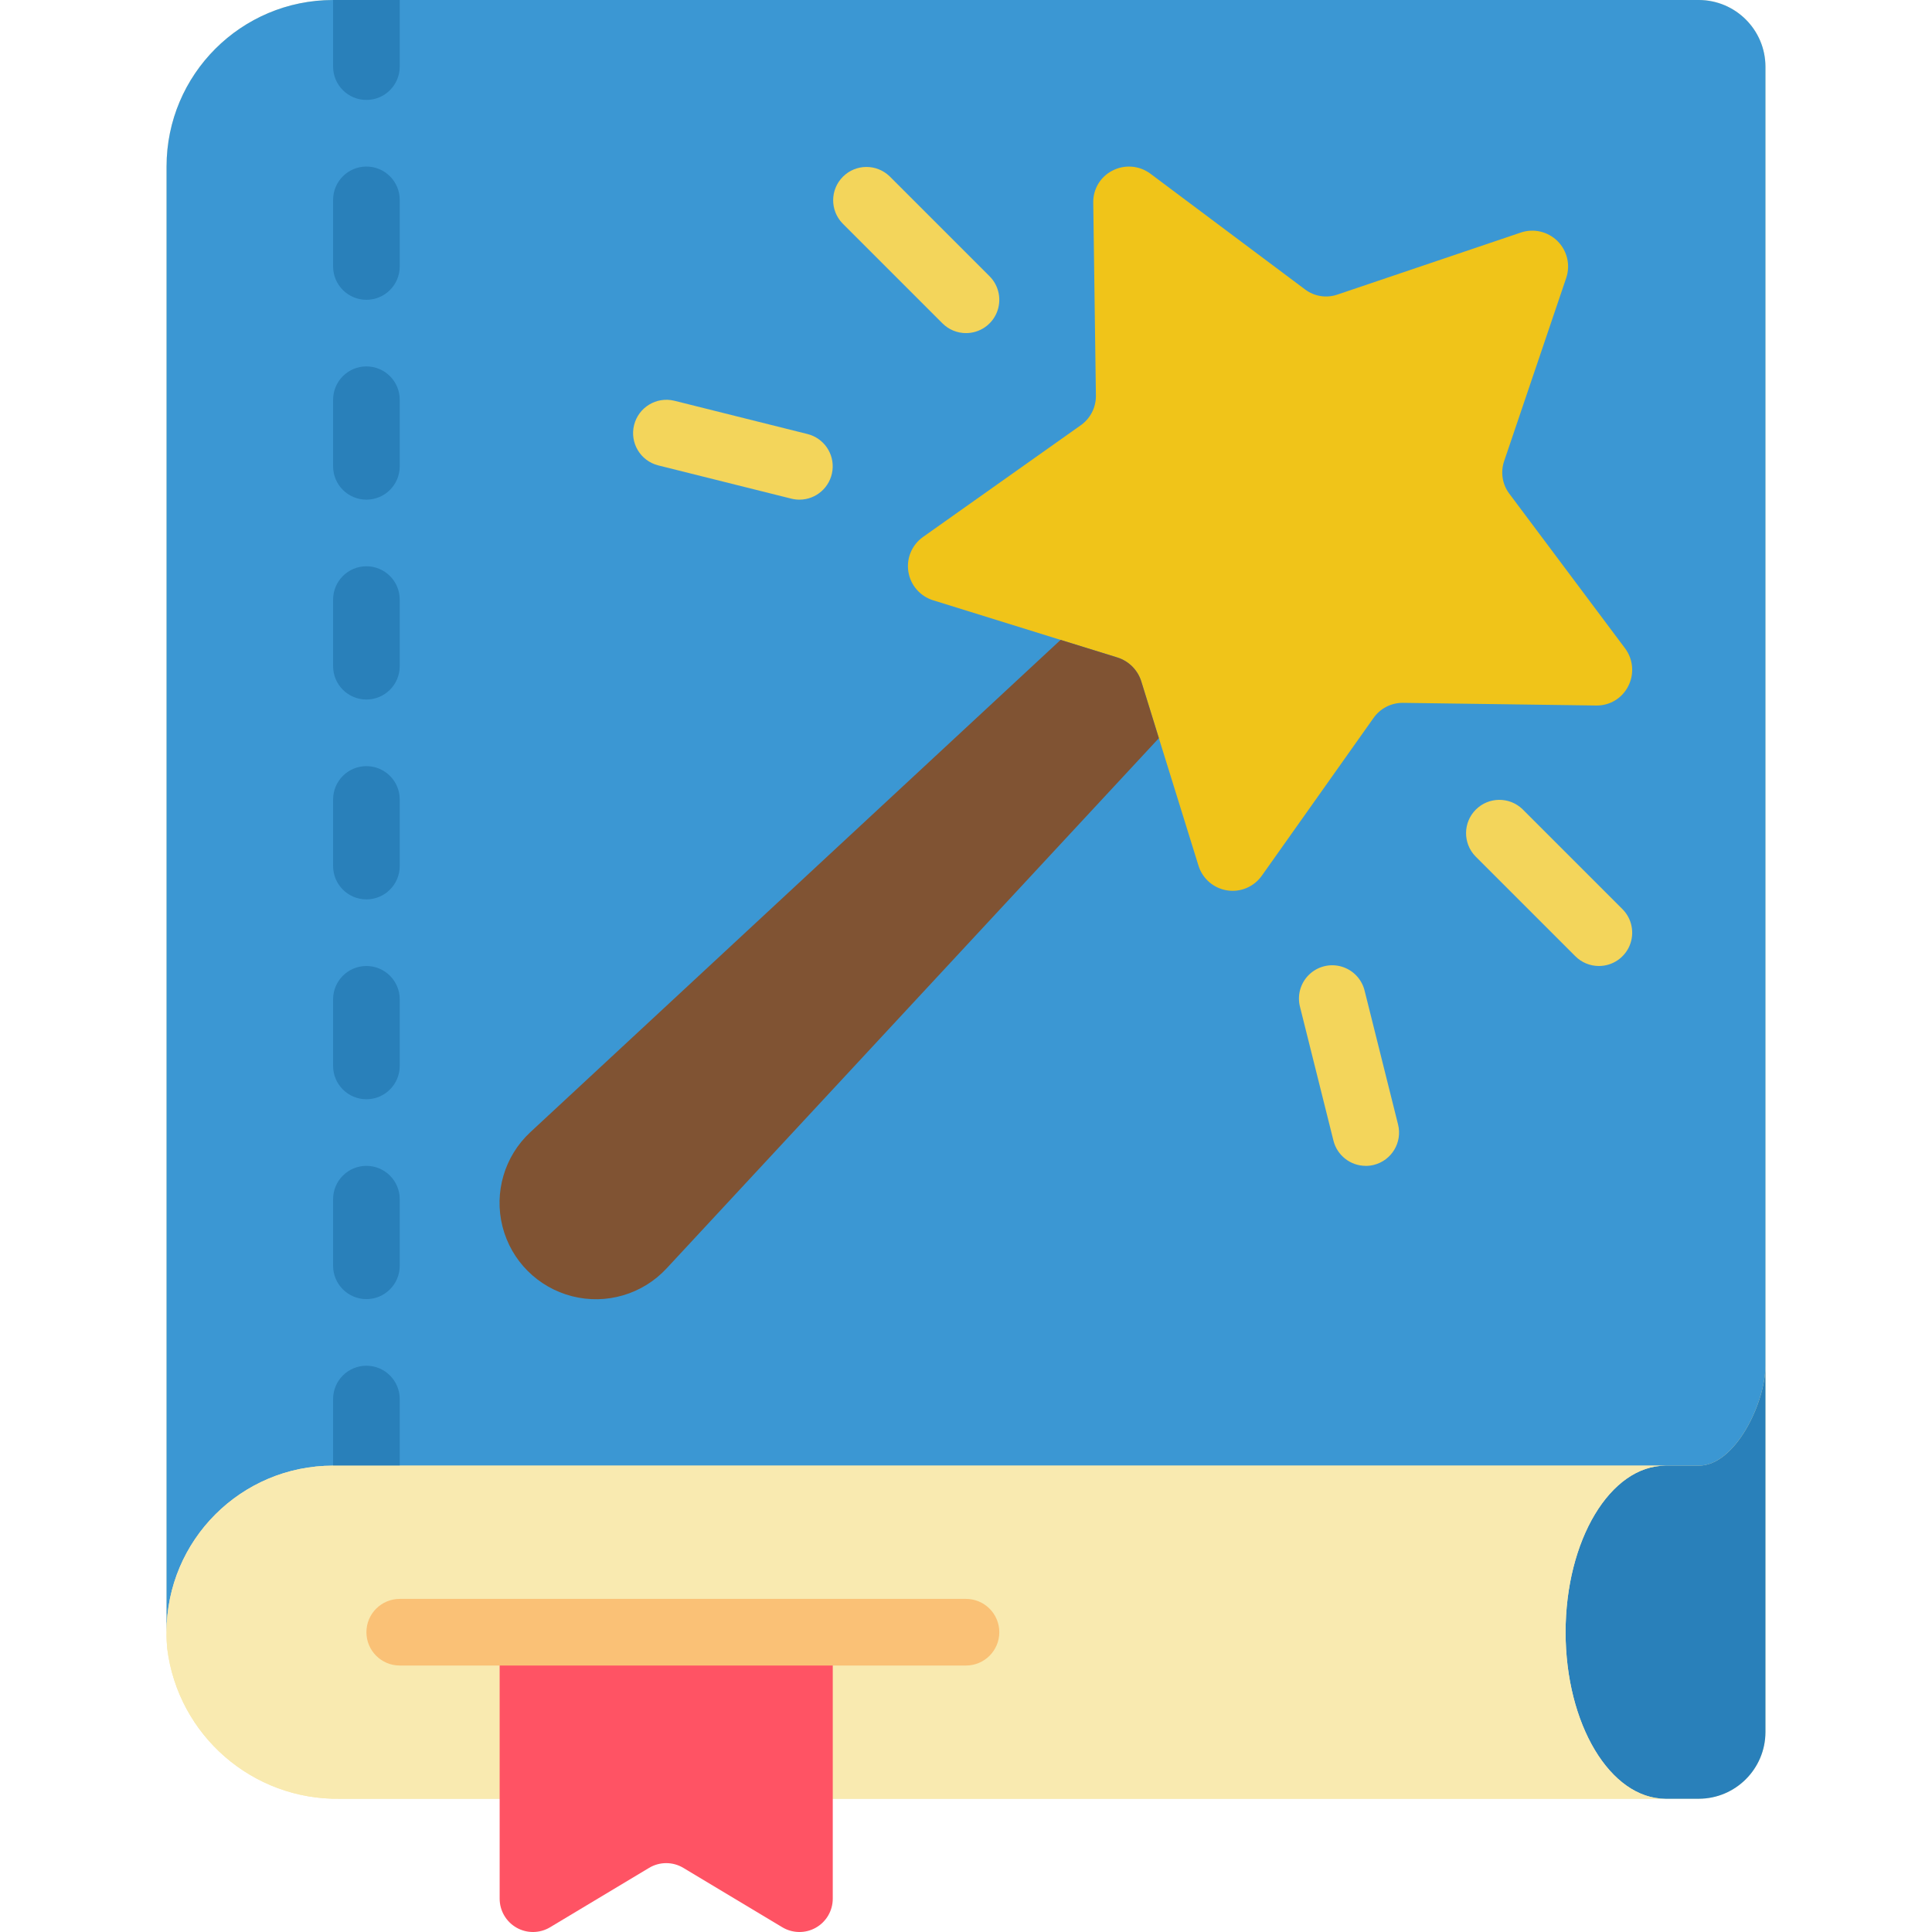
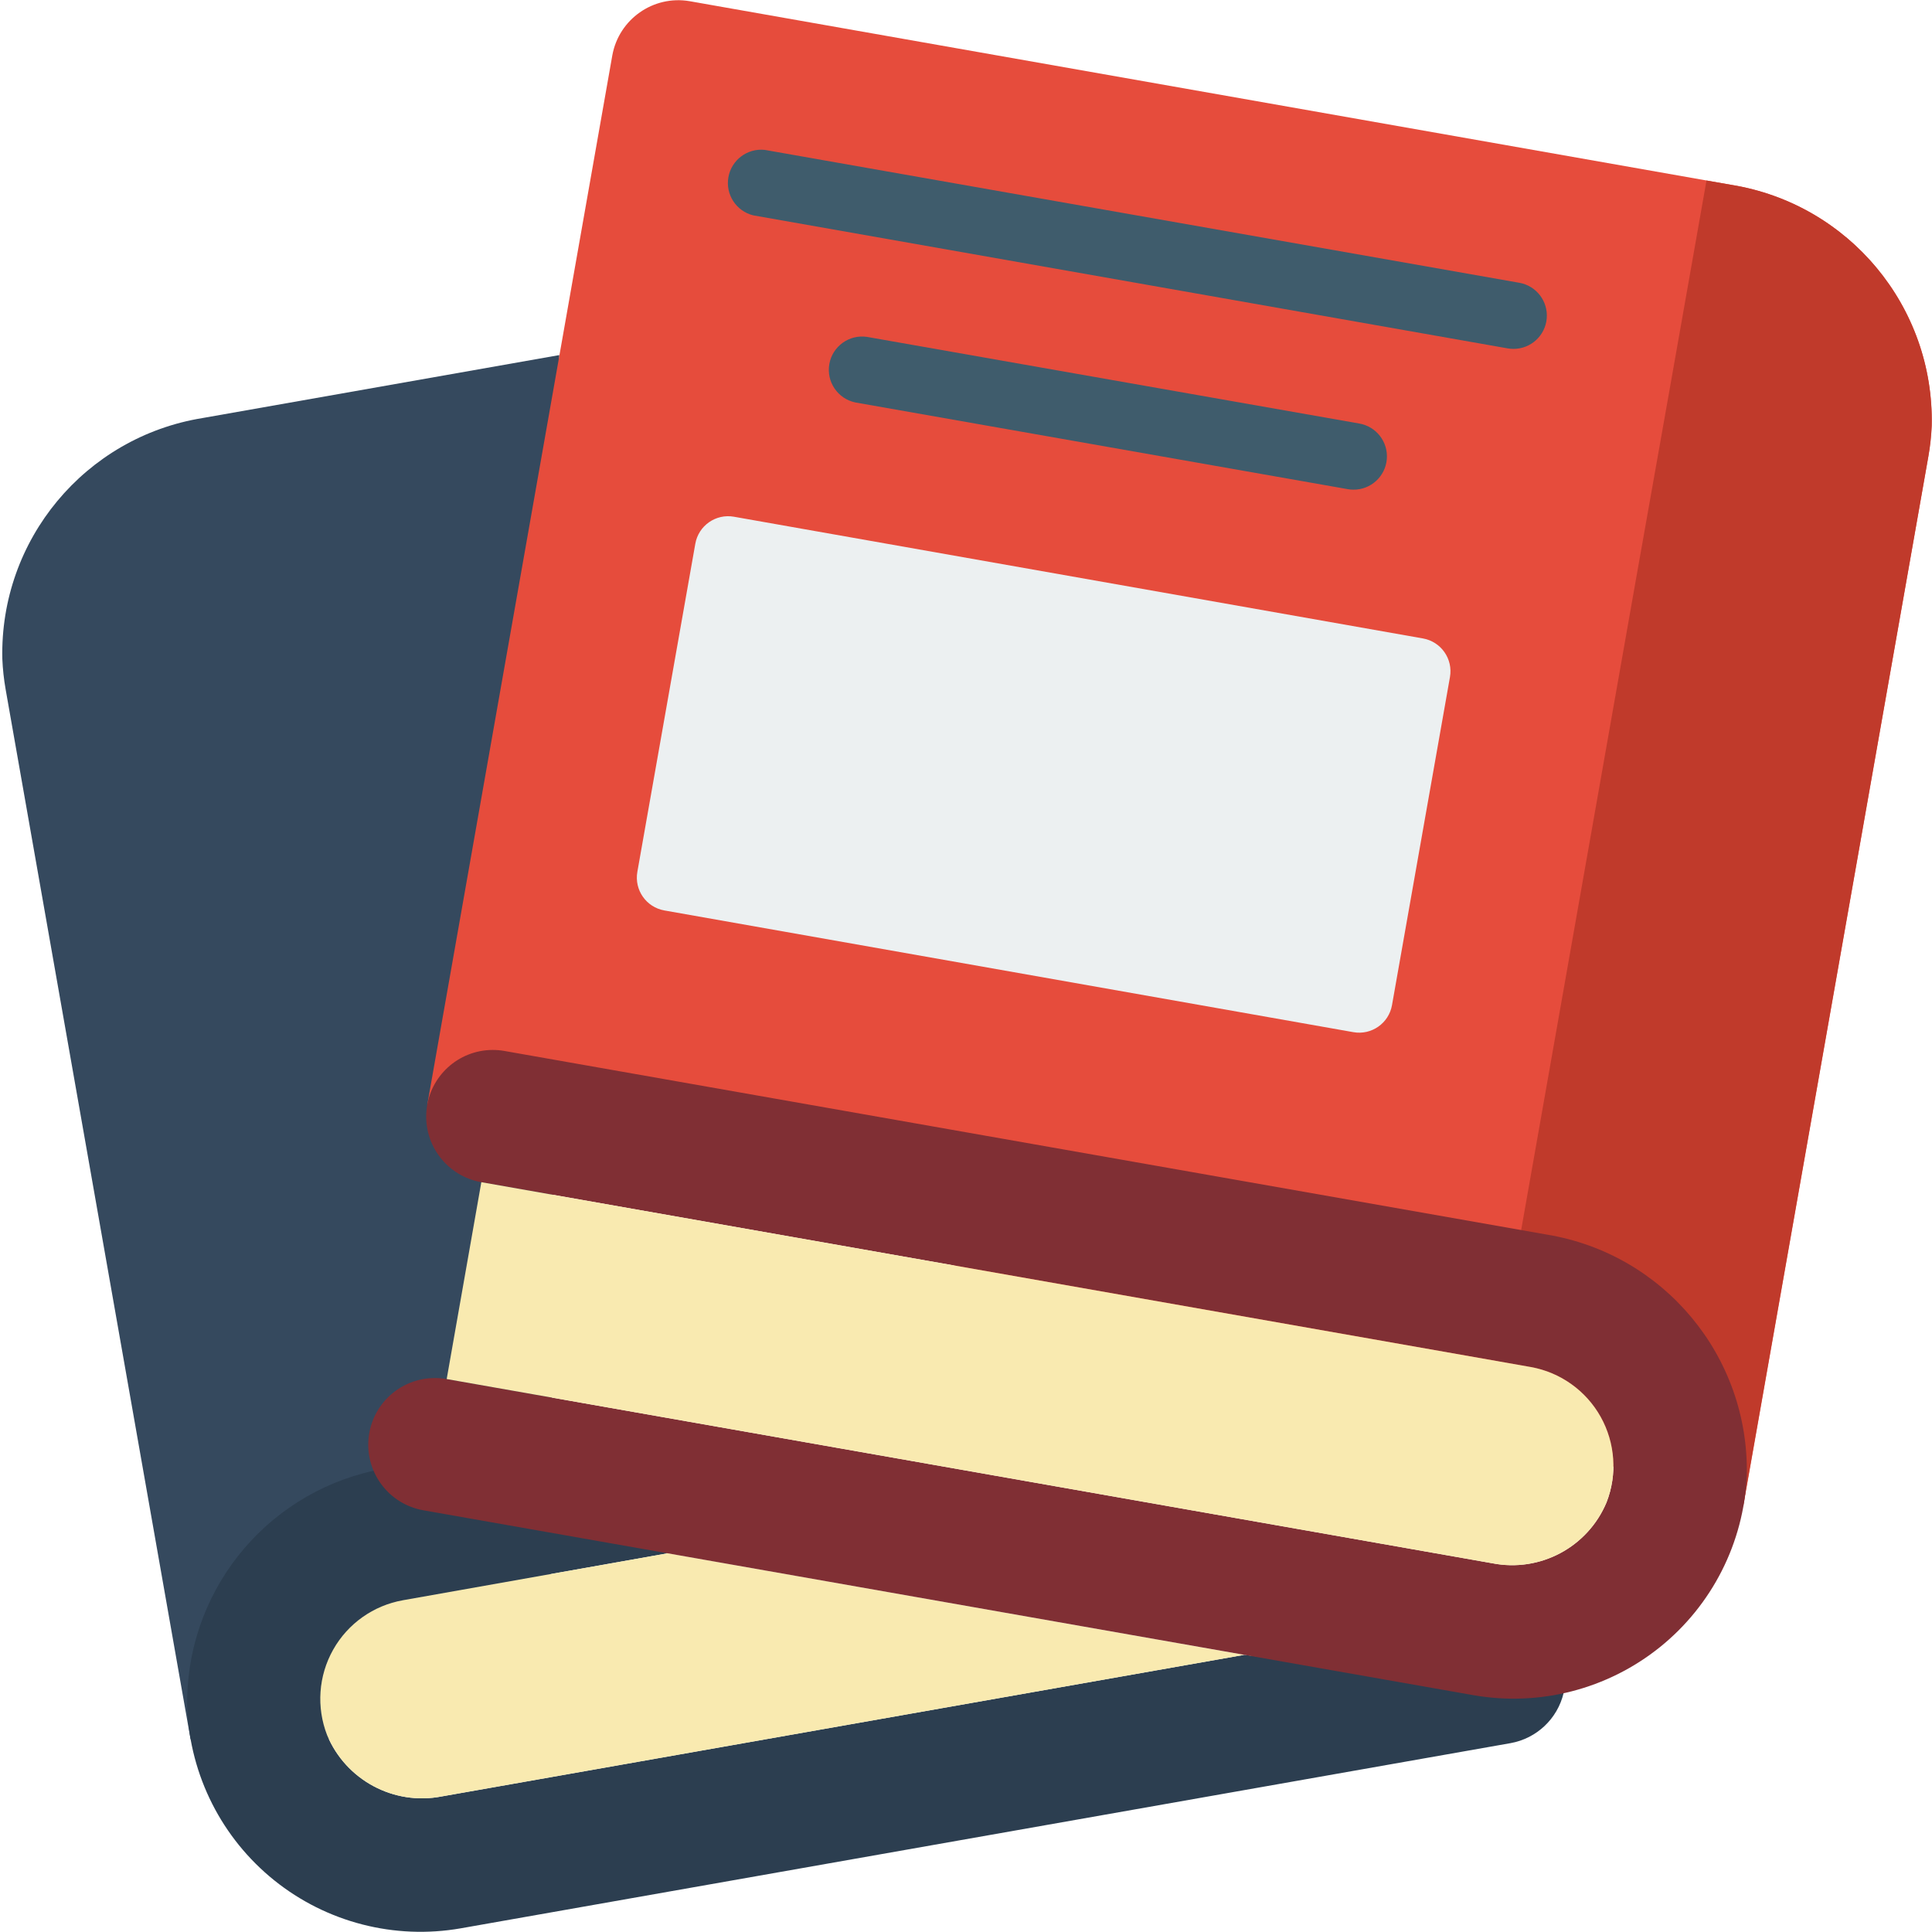
- <svg xmlns="http://www.w3.org/2000/svg" height="512" viewBox="0 0 48 58" width="512">
+ <svg xmlns="http://www.w3.org/2000/svg" height="512" viewBox="0 0 58 58" width="512">
  <g id="Page-1" fill="none" fill-rule="evenodd">
-     <g id="054---Fantasy-Novel" fill-rule="nonzero" transform="translate(-1)">
-       <path id="Shape" d="m47 0h-41c-2.761 0-5 2.239-5 5v44c-.003.164.004.327.02.49.325 2.608 2.562 4.552 5.19 4.51h40.79c1.103-.003 1.997-.897 2-2v-50c-.003-1.103-.897-1.997-2-2z" fill="#f9eab0" />
-       <path id="Shape" d="m49 2v39c0 1.1-.9 3-2 3h-41c-2.761 0-5 2.239-5 5v-44c0-2.761 2.239-5 5-5h41c1.103.003 1.997.897 2 2z" fill="#3b97d3" />
-       <g fill="#2980ba">
-         <path id="Shape" d="m8 0v2c0 .552-.448 1-1 1s-1-.448-1-1v-2z" />
-         <path id="Shape" d="m7 9c-.552 0-1-.448-1-1v-2c0-.552.448-1 1-1s1 .448 1 1v2c0 .552-.448 1-1 1z" />
-         <path id="Shape" d="m49 41v11c-.003 1.103-.897 1.997-2 2h-1c-1.66 0-3-2.24-3-5s1.34-5 3-5h1c1.1 0 2-1.9 2-3z" />
-         <path id="Shape" d="m7 15c-.552 0-1-.448-1-1v-2c0-.552.448-1 1-1s1 .448 1 1v2c0 .552-.448 1-1 1z" />
-         <path id="Shape" d="m7 21c-.552 0-1-.448-1-1v-2c0-.552.448-1 1-1s1 .448 1 1v2c0 .552-.448 1-1 1z" />
-         <path id="Shape" d="m7 27c-.552 0-1-.448-1-1v-2c0-.552.448-1 1-1s1 .448 1 1v2c0 .552-.448 1-1 1z" />
-         <path id="Shape" d="m7 33c-.552 0-1-.448-1-1v-2c0-.552.448-1 1-1s1 .448 1 1v2c0 .552-.448 1-1 1z" />
-         <path id="Shape" d="m7 39c-.552 0-1-.448-1-1v-2c0-.552.448-1 1-1s1 .448 1 1v2c0 .552-.448 1-1 1z" />
-         <path id="Shape" d="m8 42v2h-2v-2c0-.552.448-1 1-1s1 .448 1 1z" />
-       </g>
-       <path id="Shape" d="m46 54h-39.79c-2.628.042-4.865-1.902-5.19-4.51-.016-.163-.023-.326-.02-.49 0-2.761 2.239-5 5-5h40c-1.66 0-3 2.24-3 5s1.34 5 3 5z" fill="#f9eab0" />
-       <path id="Shape" d="m11 49h10v8c0.0.36-.194.693-.507.87-.313.178-.698.173-1.007-.012l-2.972-1.783c-.316-.19-.712-.19-1.028 0l-2.972 1.783c-.309.185-.694.19-1.007.012-.313-.178-.507-.51-.507-.87z" fill="#ff5364" />
-       <path id="Shape" d="m25 50h-17c-.552 0-1-.448-1-1s.448-1 1-1h17c.552 0 1 .448 1 1s-.448 1-1 1z" fill="#fac176" />
-       <path id="Shape" d="m44.88 20.6c-.182.362-.555.587-.96.58l-5.81-.08c-.351-.001-.68.171-.88.46l-3.35 4.73c-.236.333-.64.504-1.043.44-.403-.064-.735-.35-.857-.74l-1.19-3.83-.53-1.71c-.108-.338-.372-.602-.71-.71l-1.71-.53-3.83-1.19c-.39-.122-.676-.454-.74-.857-.064-.403.107-.807.44-1.043l4.73-3.35c.291-.202.463-.536.46-.89l-.08-5.8c-.007-.405.218-.778.58-.96.363-.187.801-.152 1.13.09l4.65 3.48c.281.212.649.268.98.15l5.5-1.86c.386-.129.812-.028 1.1.26.288.288.389.714.26 1.1l-1.86 5.49c-.119.334-.063.706.15.99l3.48 4.65c.242.329.277.767.09 1.13z" fill="#f0c419" />
-       <path id="Shape" d="m30.79 22.16-14.78 15.92c-.721.776-1.808 1.096-2.835.834s-1.828-1.063-2.089-2.089.058-2.114.834-2.835l15.92-14.78 1.71.53c.338.108.602.372.71.71z" fill="#805333" />
-       <path id="Shape" d="m25 10c-.265-0-.52-.105-.707-.293l-3-3c-.379-.392-.374-1.016.012-1.402.386-.386 1.009-.391 1.402-.012l3 3c.286.286.371.716.217 1.09s-.519.617-.924.617z" fill="#f3d55b" />
-       <path id="Shape" d="m20 15c-.082-0-.164-.01-.244-.03l-4-1c-.532-.137-.854-.678-.72-1.211.134-.533.672-.858 1.206-.729l4 1c.49.123.811.591.749 1.092-.062.501-.487.878-.991.878z" fill="#f3d55b" />
-       <path id="Shape" d="m37 35c-.459-.001-.858-.313-.969-.758l-1-4c-.096-.35.005-.724.264-.978.259-.254.635-.348.983-.245.348.103.613.386.693.74l1 4c.134.535-.192 1.078-.727 1.212-.08.02-.162.03-.244.03z" fill="#f3d55b" />
-       <path id="Shape" d="m44 29c-.265-0-.52-.105-.707-.293l-3-3c-.379-.392-.374-1.016.012-1.402s1.009-.391 1.402-.012l3 3c.286.286.371.716.217 1.09-.155.374-.519.617-.924.617z" fill="#f3d55b" />
+     <g id="030---Messy-Books" fill-rule="nonzero">
+       <path id="Shape" d="m5.72 52.21-5.55-31.51c-.054-.304-.087-.611-.1-.92-.082-3.572 2.483-6.658 6.01-7.23l10.71-1.89-.29 41.55z" fill="#35495e" />
+       <path id="Shape" d="m46.94 50.83c-.186.771-.809 1.359-1.59 1.5l-31.52 5.56c-1.987.347-4.027-.179-5.598-1.442-1.572-1.264-2.523-3.143-2.612-5.158-.079-3.416 2.273-6.408 5.61-7.14l8.83 2.48h-.01l-7.95 1.41c-.887.156-1.657.701-2.098 1.485-.442.784-.508 1.726-.182 2.565.566 1.351 2.002 2.12 3.44 1.84l24.09-4.25z" fill="#2c3e50" />
+       <path id="Shape" d="m20.05 46.63-7.95 1.41c-.887.156-1.657.701-2.098 1.485-.442.784-.508 1.726-.182 2.565.566 1.351 2.002 2.12 3.44 1.84l24.09-4.25z" fill="#f9eab0" />
+       <path id="Shape" d="m12.826 33.171 5.557-31.514c.199-1.083 1.231-1.806 2.317-1.622l31.277 5.515c3.53.572 6.097 3.66 6.015 7.235-.014.307-.047.613-.1.916l-5.557 31.514z" fill="#e64c3c" />
+       <path id="Shape" d="m45.438 10.474c-.059-0-.117-.005-.175-.015l-22.651-3.994c-.511-.126-.837-.627-.745-1.145.092-.518.57-.877 1.093-.82l22.65 3.989c.511.089.868.555.824 1.071-.045.517-.477.913-.996.914z" fill="#3f5c6c" />
+       <path id="Shape" d="m40.63 14.7c-.059 0-.117-.005-.175-.016l-14.772-2.601c-.531-.108-.88-.62-.786-1.154.094-.534.597-.896 1.133-.815l14.773 2.6c.514.087.875.554.83 1.073-.045.519-.482.917-1.003.913z" fill="#3f5c6c" />
+       <rect id="Rectangle-path" fill="#ecf0f1" height="12" rx="1" transform="matrix(.985 .174 -.174 .985 4.511 -5.088)" width="23" x="19.833" y="17.234" />
+       <path id="Shape" d="m57.99 12.78c-.012.309-.045.616-.1.92l-5.56 31.51-7.71-2.35 4.47-25.34 1.06-5.98 1.08-6.12.75.13c3.526.575 6.089 3.659 6.01 7.23z" fill="#c03a2b" />
+       <path id="Shape" d="m46.42 37.06-31.28-5.51c-.116-.02-.233-.03-.35-.03-1.036.003-1.899.797-1.988 1.829-.088 1.033.627 1.962 1.648 2.141l31.51 5.55c.886.16 1.654.709 2.093 1.494.439.786.504 1.727.177 2.566-.563 1.348-1.997 2.113-3.43 1.83l-31.39-5.53c-.116-.02-.233-.03-.35-.03-1.038-.003-1.906.79-1.997 1.824-.091 1.034.624 1.966 1.647 2.146l31.52 5.55c1.985.348 4.024-.176 5.596-1.437 1.572-1.262 2.524-3.139 2.614-5.153.078-3.577-2.489-6.665-6.02-7.24z" fill="#802f34" />
+       <path id="Shape" d="m48.23 45.1c-.563 1.348-1.997 2.113-3.43 1.83l-31.39-5.53 1.04-5.91 31.51 5.55c.886.16 1.654.709 2.093 1.494.439.786.504 1.727.177 2.566z" fill="#f9eab0" />
    </g>
  </g>
</svg>
